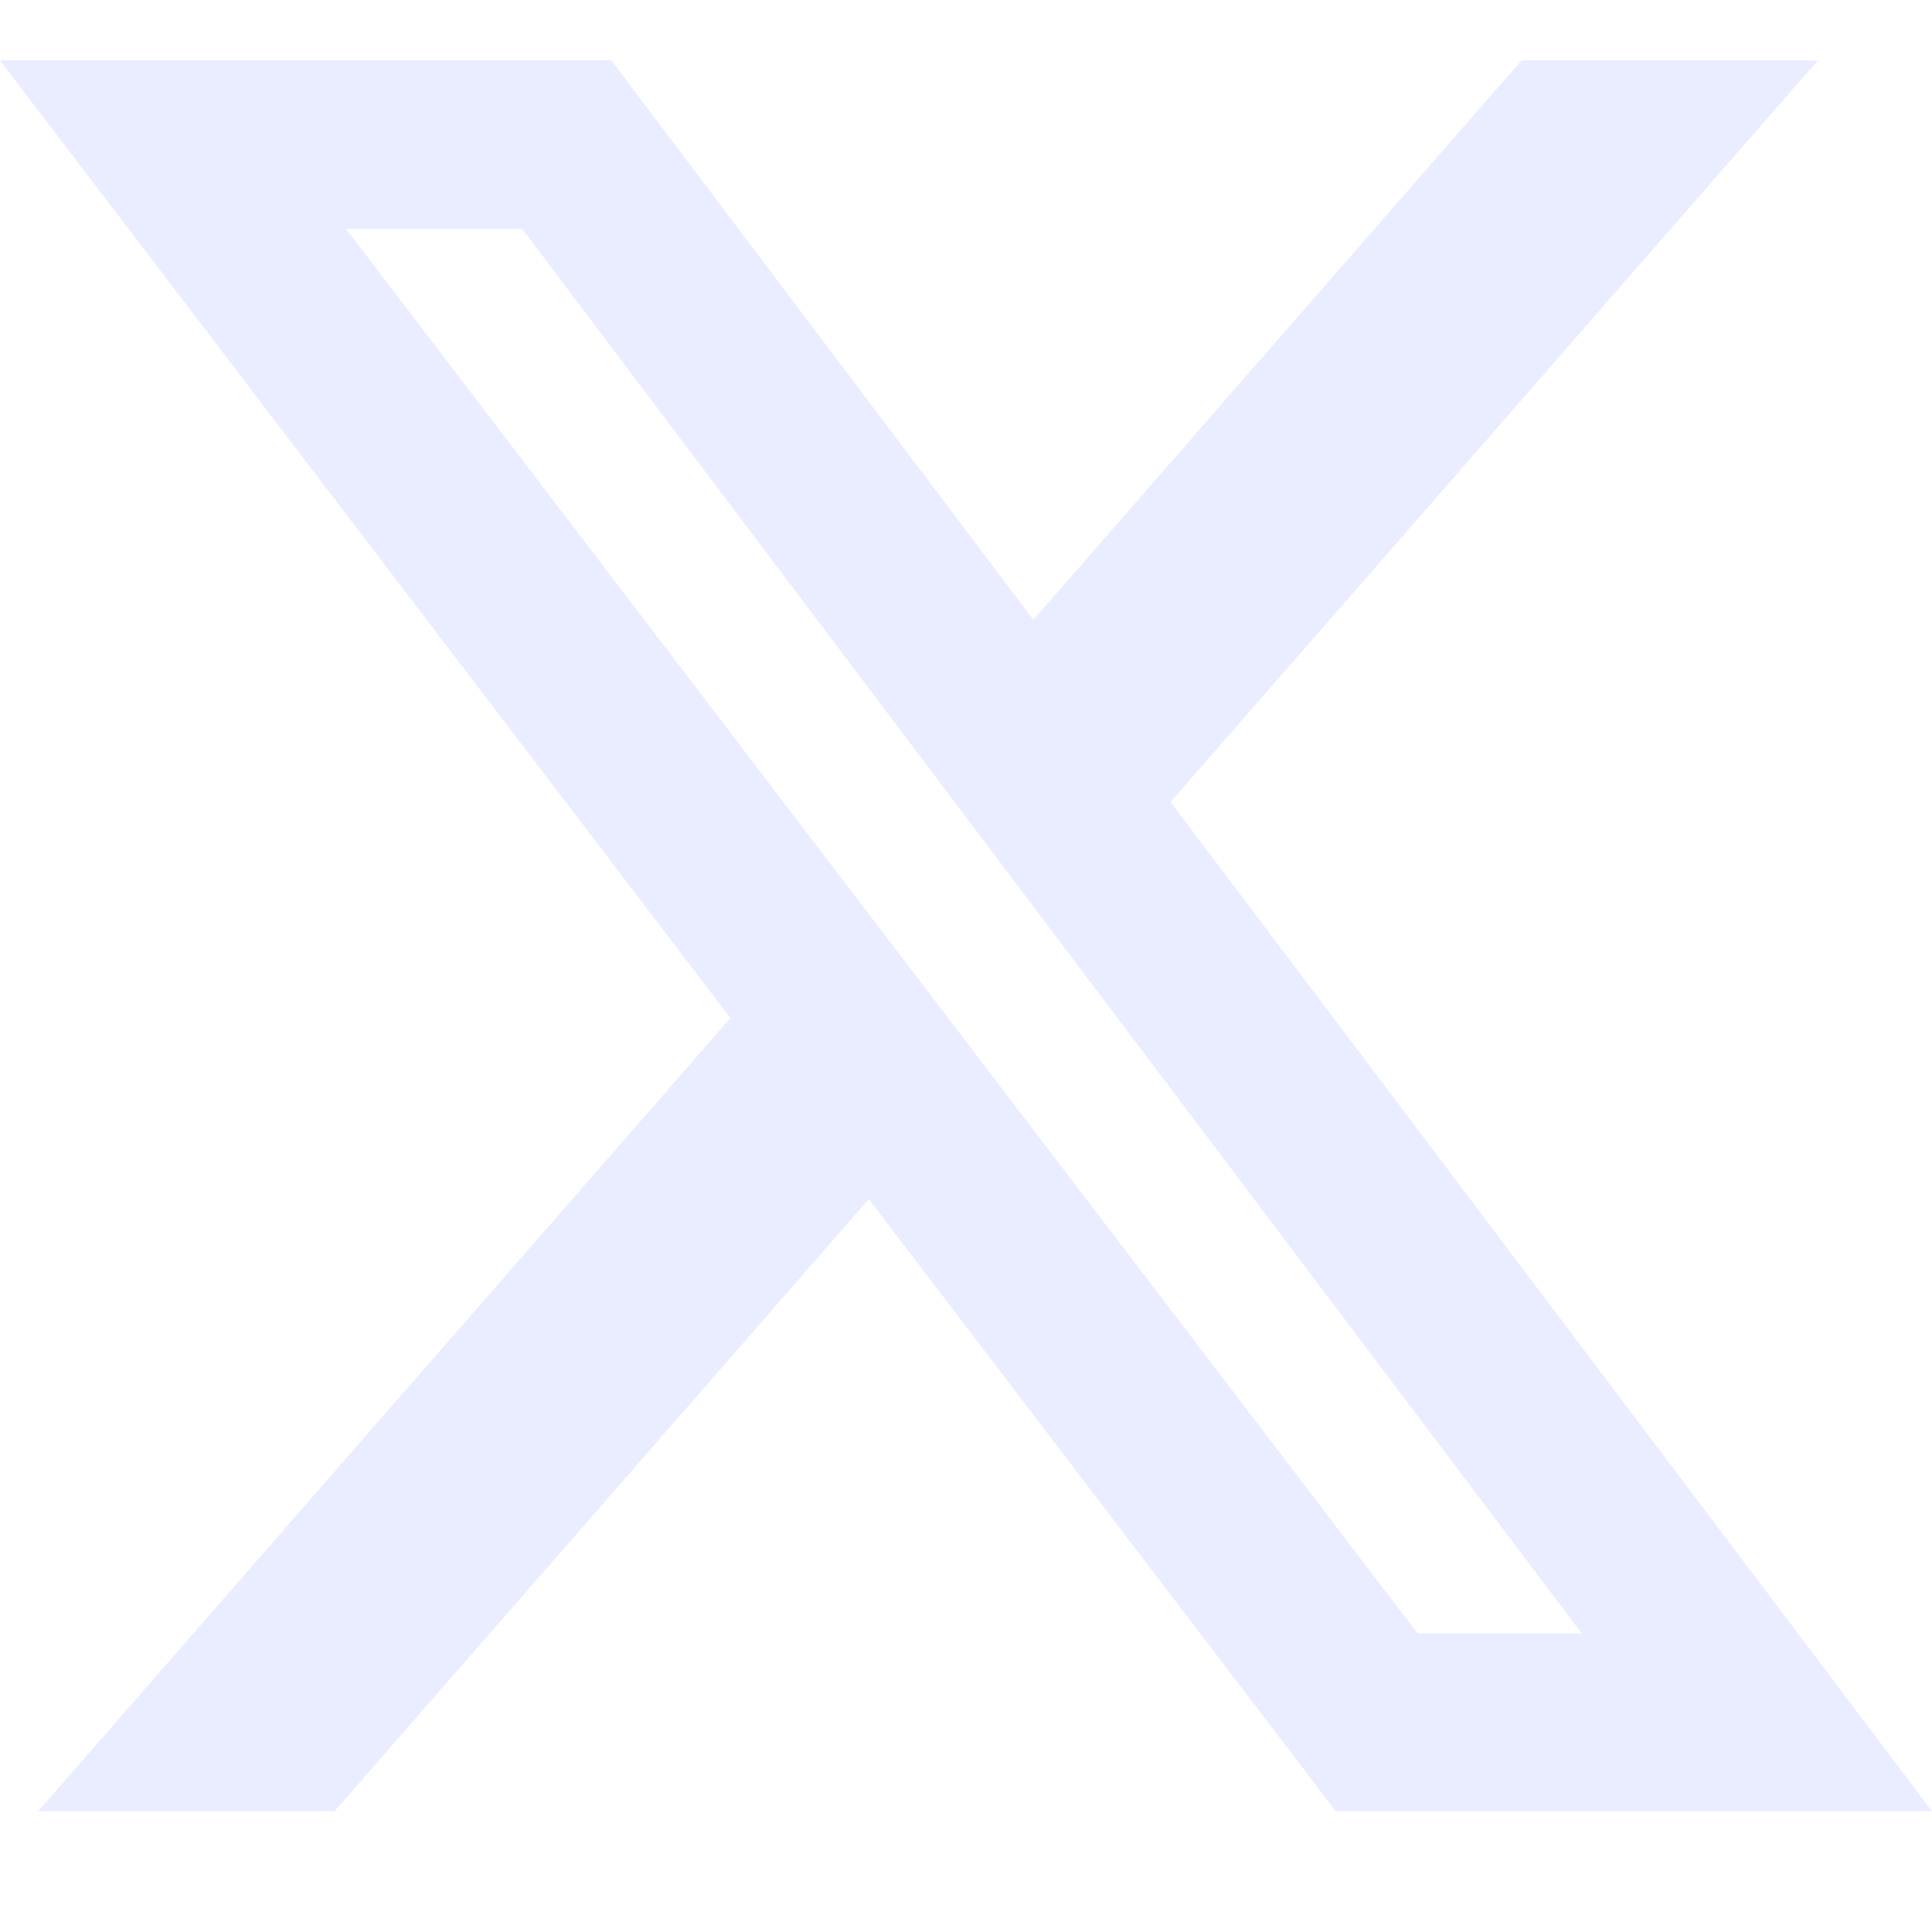
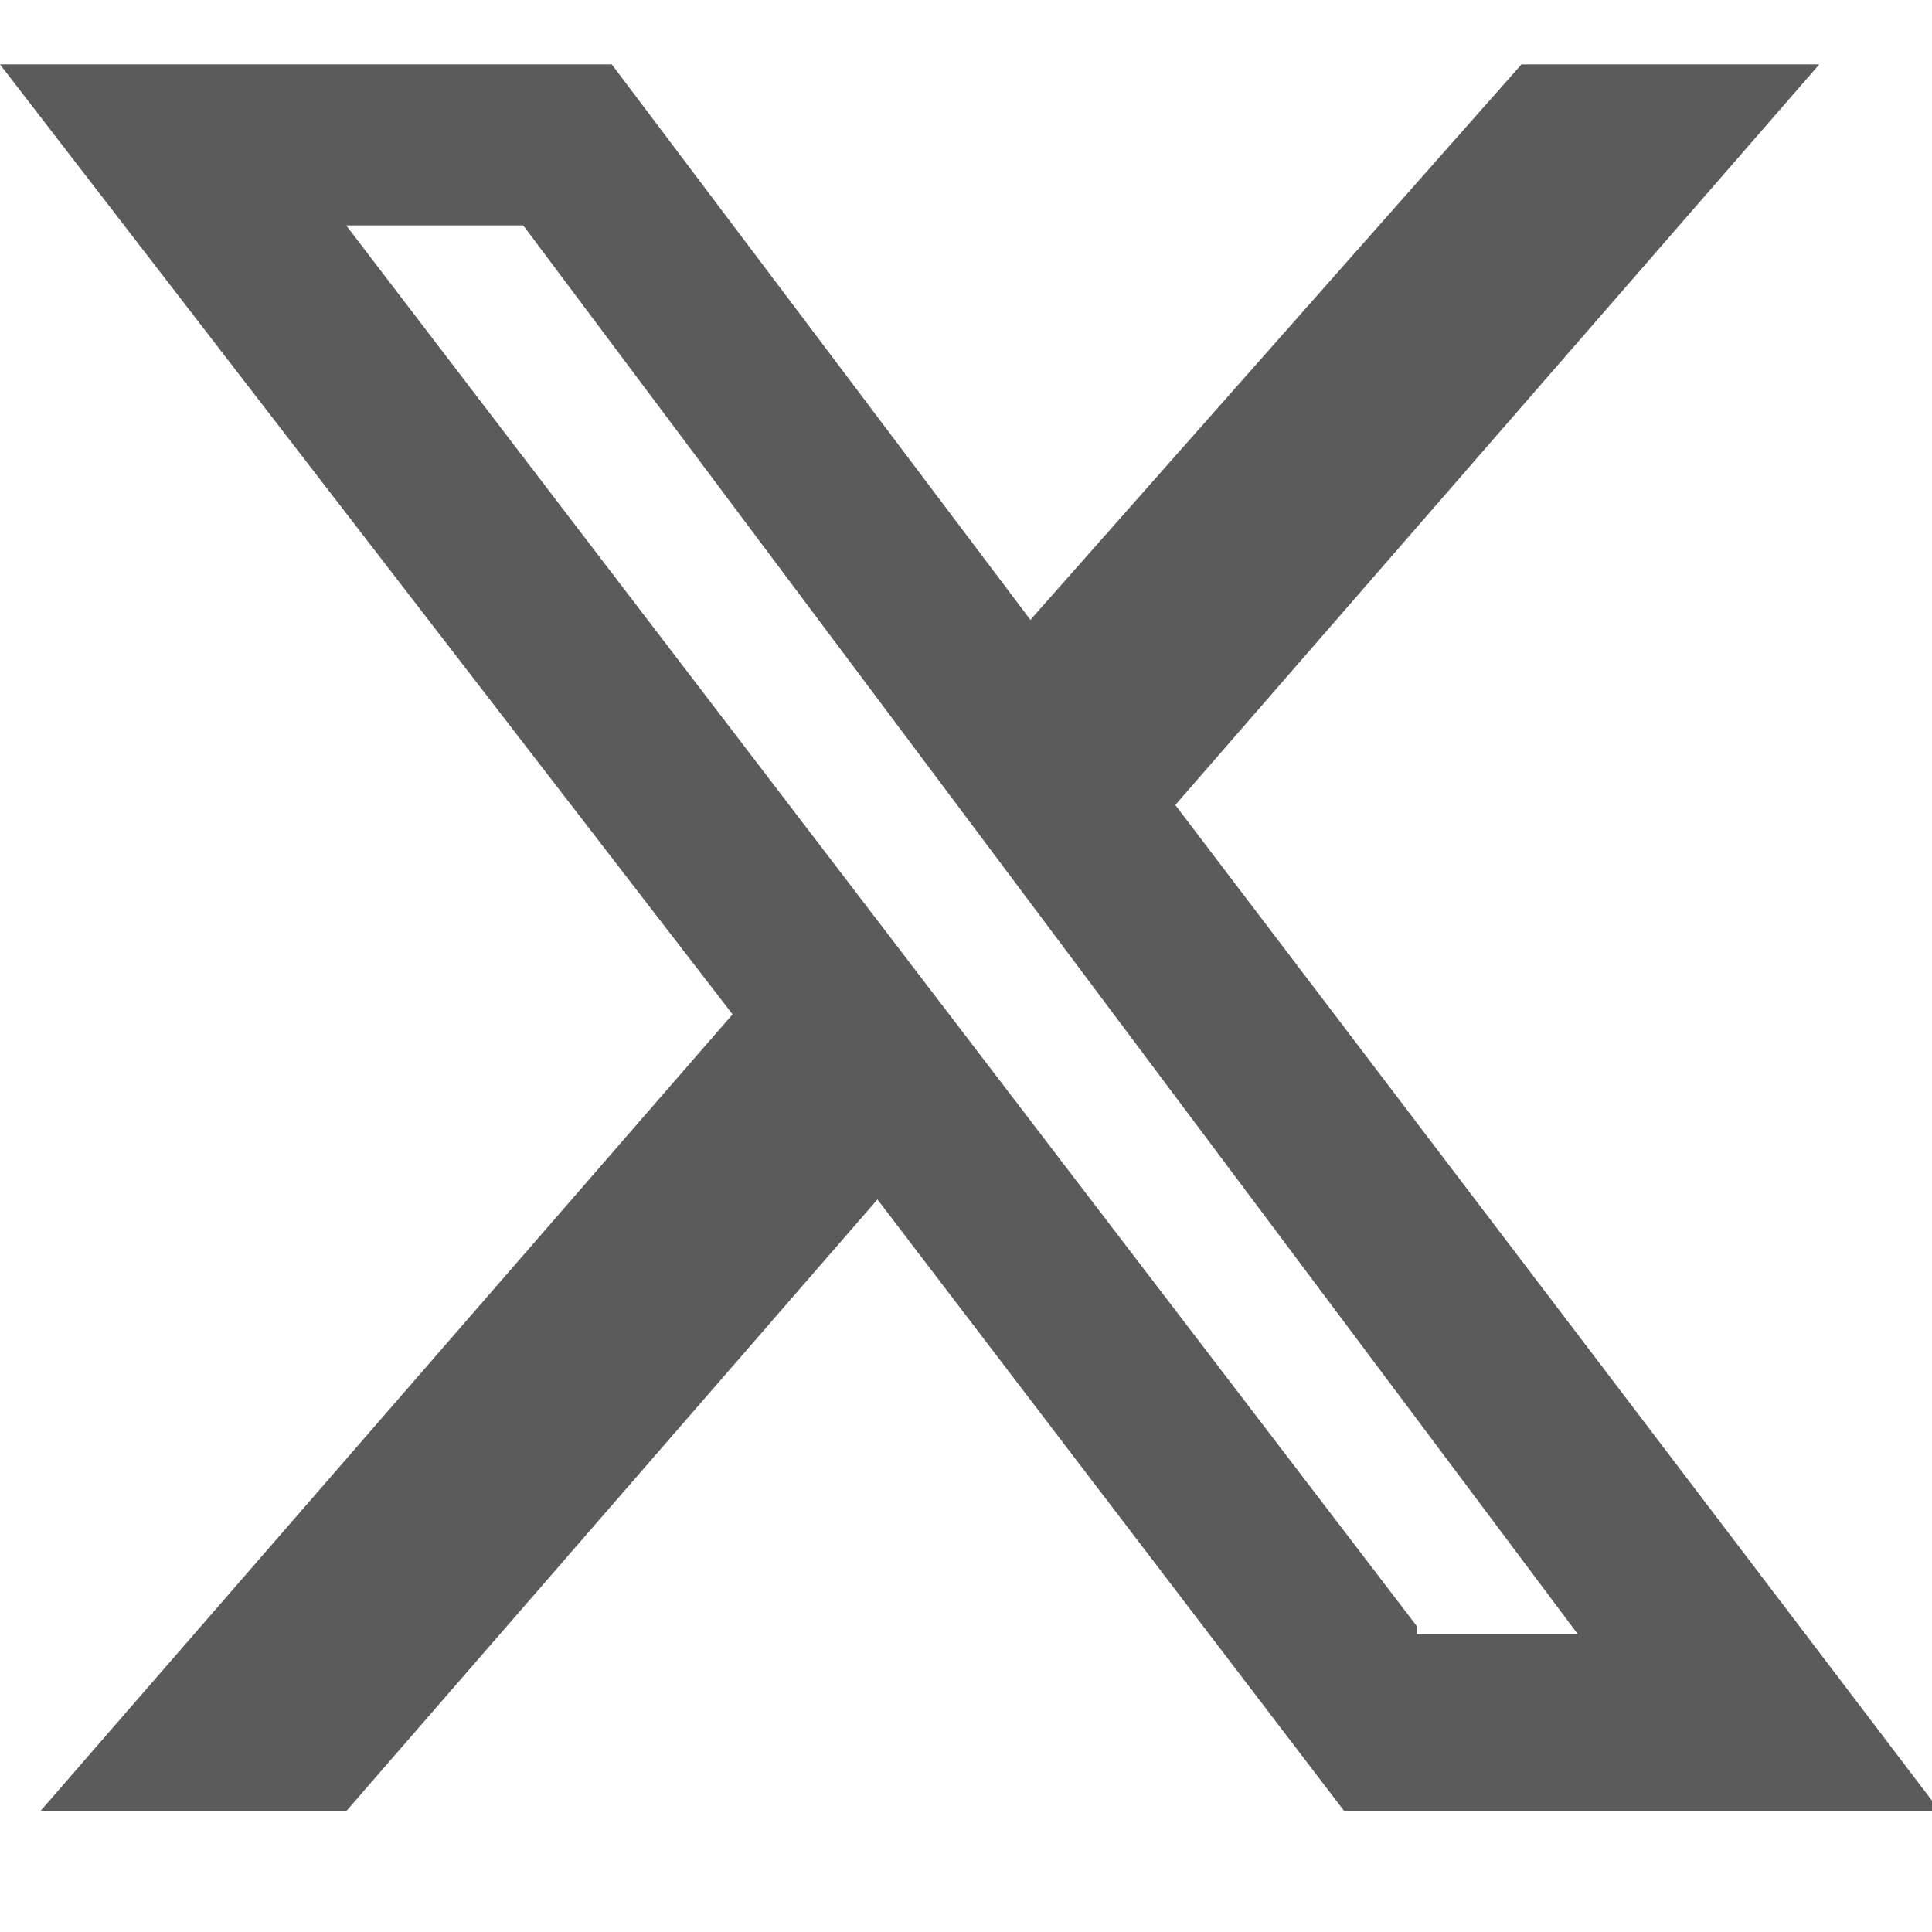
- <svg xmlns="http://www.w3.org/2000/svg" width="24" height="24" viewBox="0 0 24 24" fill="none">
-   <path d="M18.901 0.75H22.582L14.541 9.963L24 22.5H16.594L10.793 14.896L4.156 22.5H0.474L9.074 12.646L0 0.75H7.594L12.837 7.7L18.901 0.75ZM17.61 20.291H19.649L6.486 2.842H4.298L17.61 20.291Z" fill="#EAEDFF" />
+ <svg xmlns="http://www.w3.org/2000/svg" version="1.1" viewBox="0 0 24 24">
+   <defs>
+     <style>
+       .cls-1 {
+         fill: #5b5b5b;
+       }
+     </style>
+   </defs>
+   <g>
+     <g id="_레이어_1" data-name="레이어_1">
+       <path class="cls-1" d="M18.9.8h3.7l-8,9.2,9.5,12.5h-7.4l-5.8-7.6-6.6,7.6H.5l8.6-9.9L0,.8h7.6l5.2,6.9L18.9.8ZM17.6,20.3h2L6.5,2.8h-2.2l13.3,17.4Z" />
+     </g>
+   </g>
</svg>
